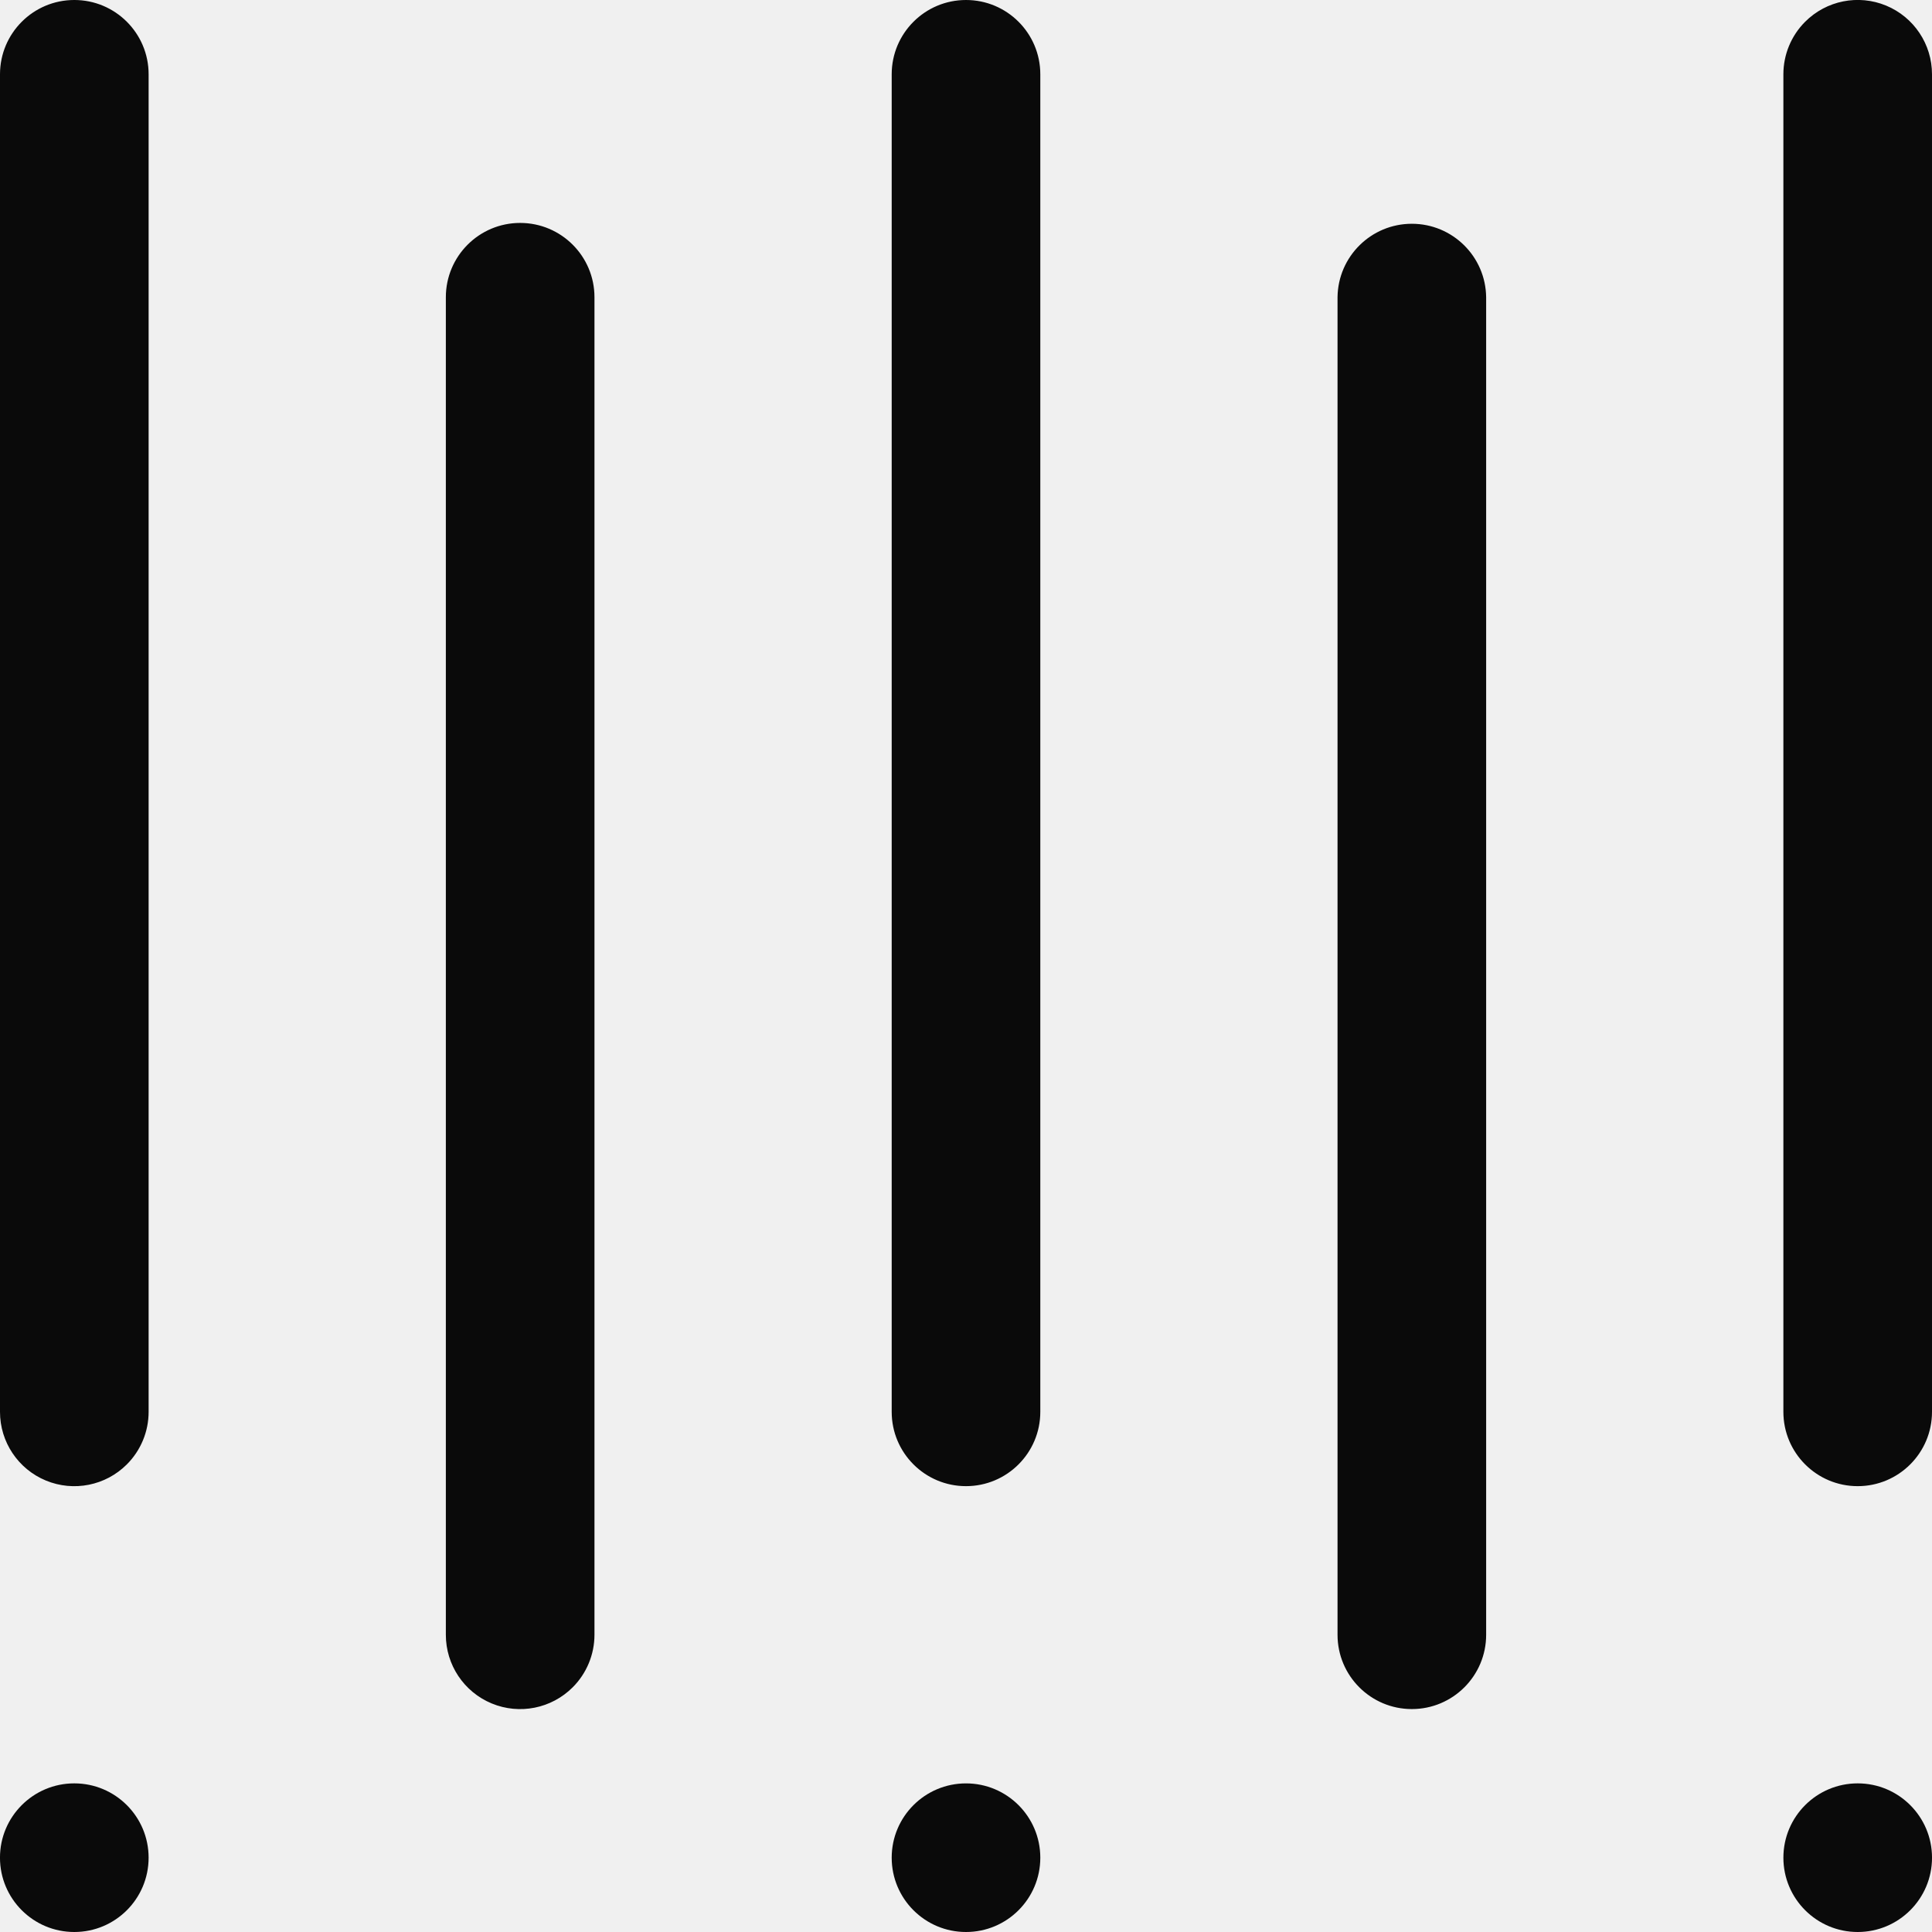
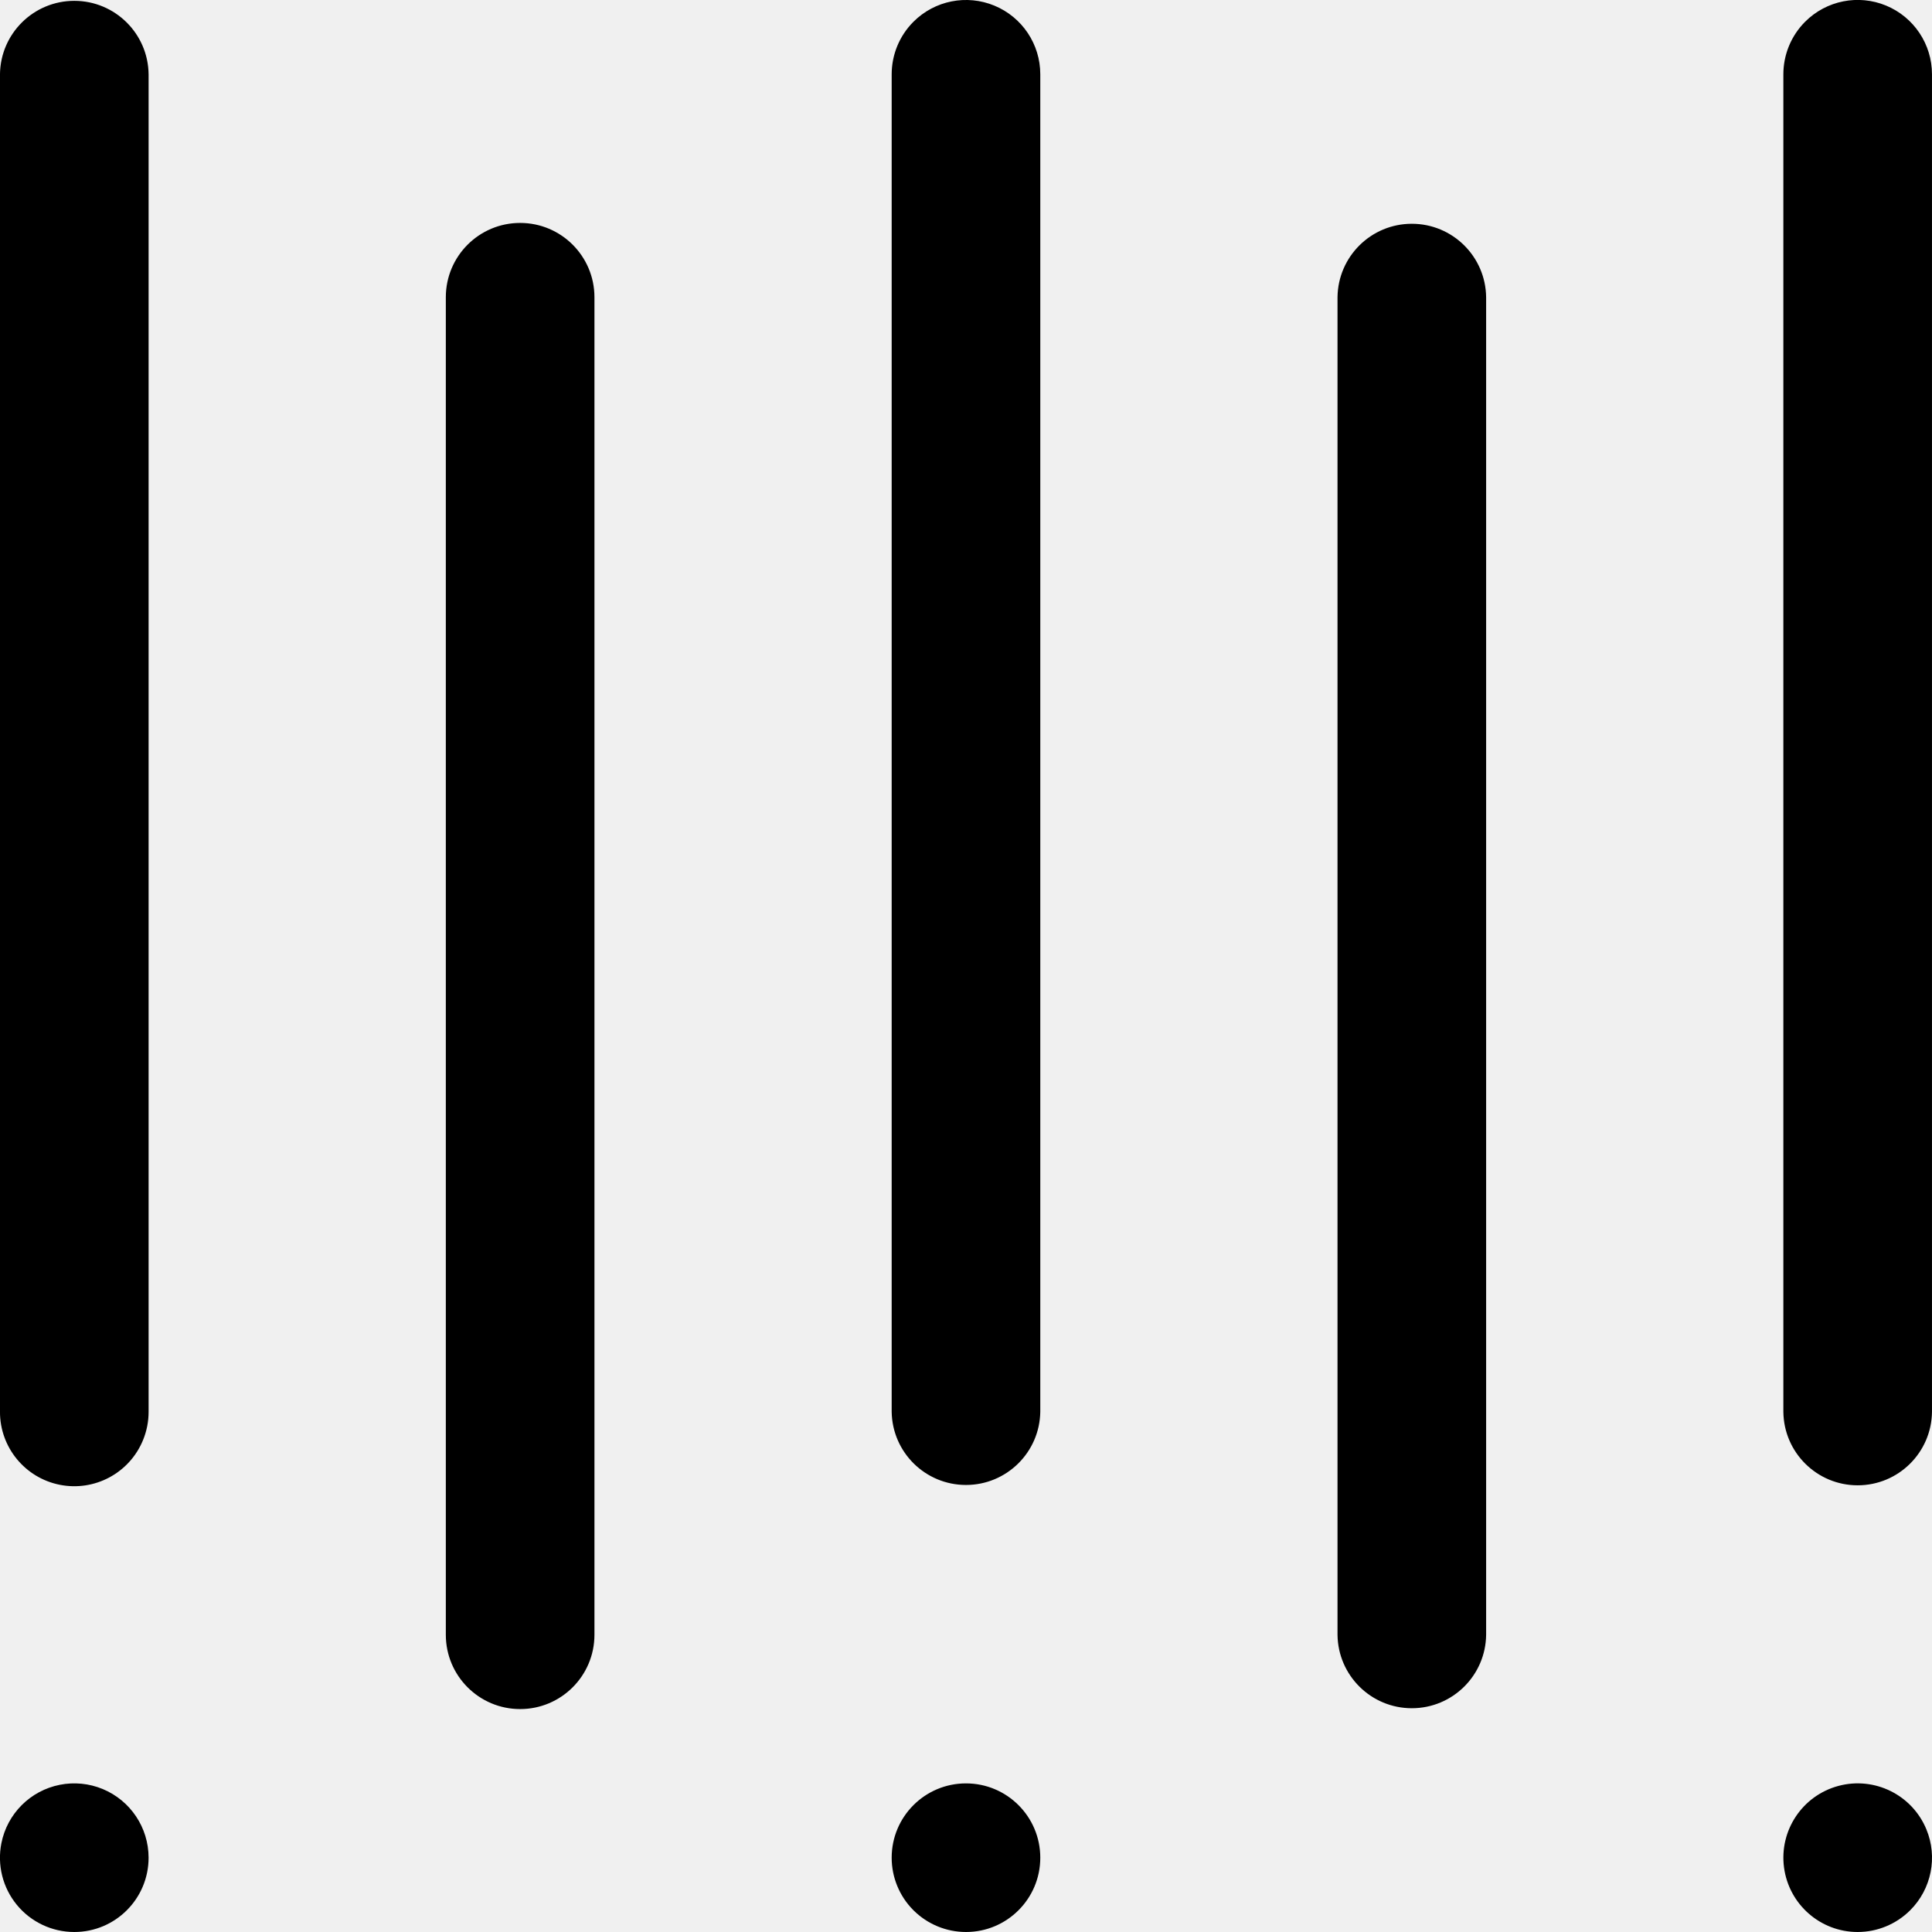
<svg xmlns="http://www.w3.org/2000/svg" width="200" height="200" fill="none">
  <g clip-path="url(#a)">
    <mask id="b" style="mask-type:luminance" maskUnits="userSpaceOnUse" x="0" y="0" width="200" height="200">
      <path d="M0 0h200v200H0V0Z" fill="#fff" />
    </mask>
    <g mask="url(#b)">
-       <path d="M192.308 200a7.692 7.692 0 1 0 .002-15.386 7.692 7.692 0 0 0-.002 15.386Zm-84.616-7.692A7.69 7.69 0 0 1 100 200a7.69 7.69 0 0 1-7.692-7.692 7.69 7.69 0 1 1 15.384 0ZM7.692 200a7.69 7.69 0 0 0 7.692-7.692A7.693 7.693 0 1 0 7.692 200ZM200 7.692a7.69 7.69 0 0 0-13.132-5.44 7.69 7.69 0 0 0-2.253 5.44v138.462a7.692 7.692 0 1 0 15.385 0V7.692ZM153.846 30.77a7.693 7.693 0 0 0-15.385 0v138.46a7.692 7.692 0 1 0 15.385 0V30.769v.001ZM107.692 7.692A7.69 7.69 0 0 0 100 0a7.692 7.692 0 0 0-7.692 7.692v138.462a7.69 7.69 0 1 0 15.384 0V7.692ZM61.539 30.77a7.692 7.692 0 1 0-15.385 0v138.46a7.69 7.69 0 0 0 13.132 5.439 7.69 7.69 0 0 0 2.253-5.439V30.769v.001ZM15.385 7.692A7.692 7.692 0 1 0 0 7.692v138.462a7.69 7.69 0 0 0 13.132 5.439 7.69 7.69 0 0 0 2.253-5.439V7.692Z" fill="#0A0A0A" />
+       <mask id="c" style="mask-type:luminance" maskUnits="userSpaceOnUse" x="0" y="0" width="200" height="200">
+         <path d="M0 0h200v200H0V0Z" fill="#fff" />
+       </mask>
+       <g mask="url(#c)">
+         <path d="M192.306 200a7.704 7.704 0 0 0 5.44-2.253 7.687 7.687 0 0 0 1.669-8.383A7.693 7.693 0 1 0 192.306 200Zm-84.616-7.692A7.689 7.689 0 0 1 99.998 200a7.703 7.703 0 0 1-5.44-2.253 7.686 7.686 0 0 1-2.252-5.439 7.691 7.691 0 1 1 15.384 0ZM7.69 200a7.689 7.689 0 0 0 7.692-7.692 7.695 7.695 0 0 0-4.749-7.108 7.686 7.686 0 0 0-4.444-.438 7.686 7.686 0 0 0-6.045 6.044A7.692 7.692 0 0 0 7.69 200ZM199.998 7.692A7.693 7.693 0 0 0 195.251.58a7.689 7.689 0 0 0-8.385 1.67 7.705 7.705 0 0 0-1.668 2.497 7.705 7.705 0 0 0-.585 2.944v138.462a7.693 7.693 0 0 0 15.385 0V7.692ZM153.844 30.77a7.693 7.693 0 0 0-15.385 0v138.46a7.693 7.693 0 0 0 15.385 0V30.769ZM107.69 7.692a7.685 7.685 0 0 0-4.748-7.107 7.69 7.69 0 0 0-8.383 1.668 7.692 7.692 0 0 0-2.253 5.439v138.462a7.693 7.693 0 0 0 15.384 0V7.692ZM61.537 30.77a7.692 7.692 0 0 0-15.385 0v138.46a7.691 7.691 0 1 0 15.385 0V30.769ZM15.383 7.692a7.693 7.693 0 0 0-15.385 0v138.462a7.691 7.691 0 0 0 14.8 2.943 7.686 7.686 0 0 0 .585-2.943V7.692Z" fill="#000" />
+       </g>
    </g>
  </g>
  <defs>
    <clipPath id="a">
      <path fill="#fff" d="M0 0h200v200H0z" />
    </clipPath>
  </defs>
</svg>
